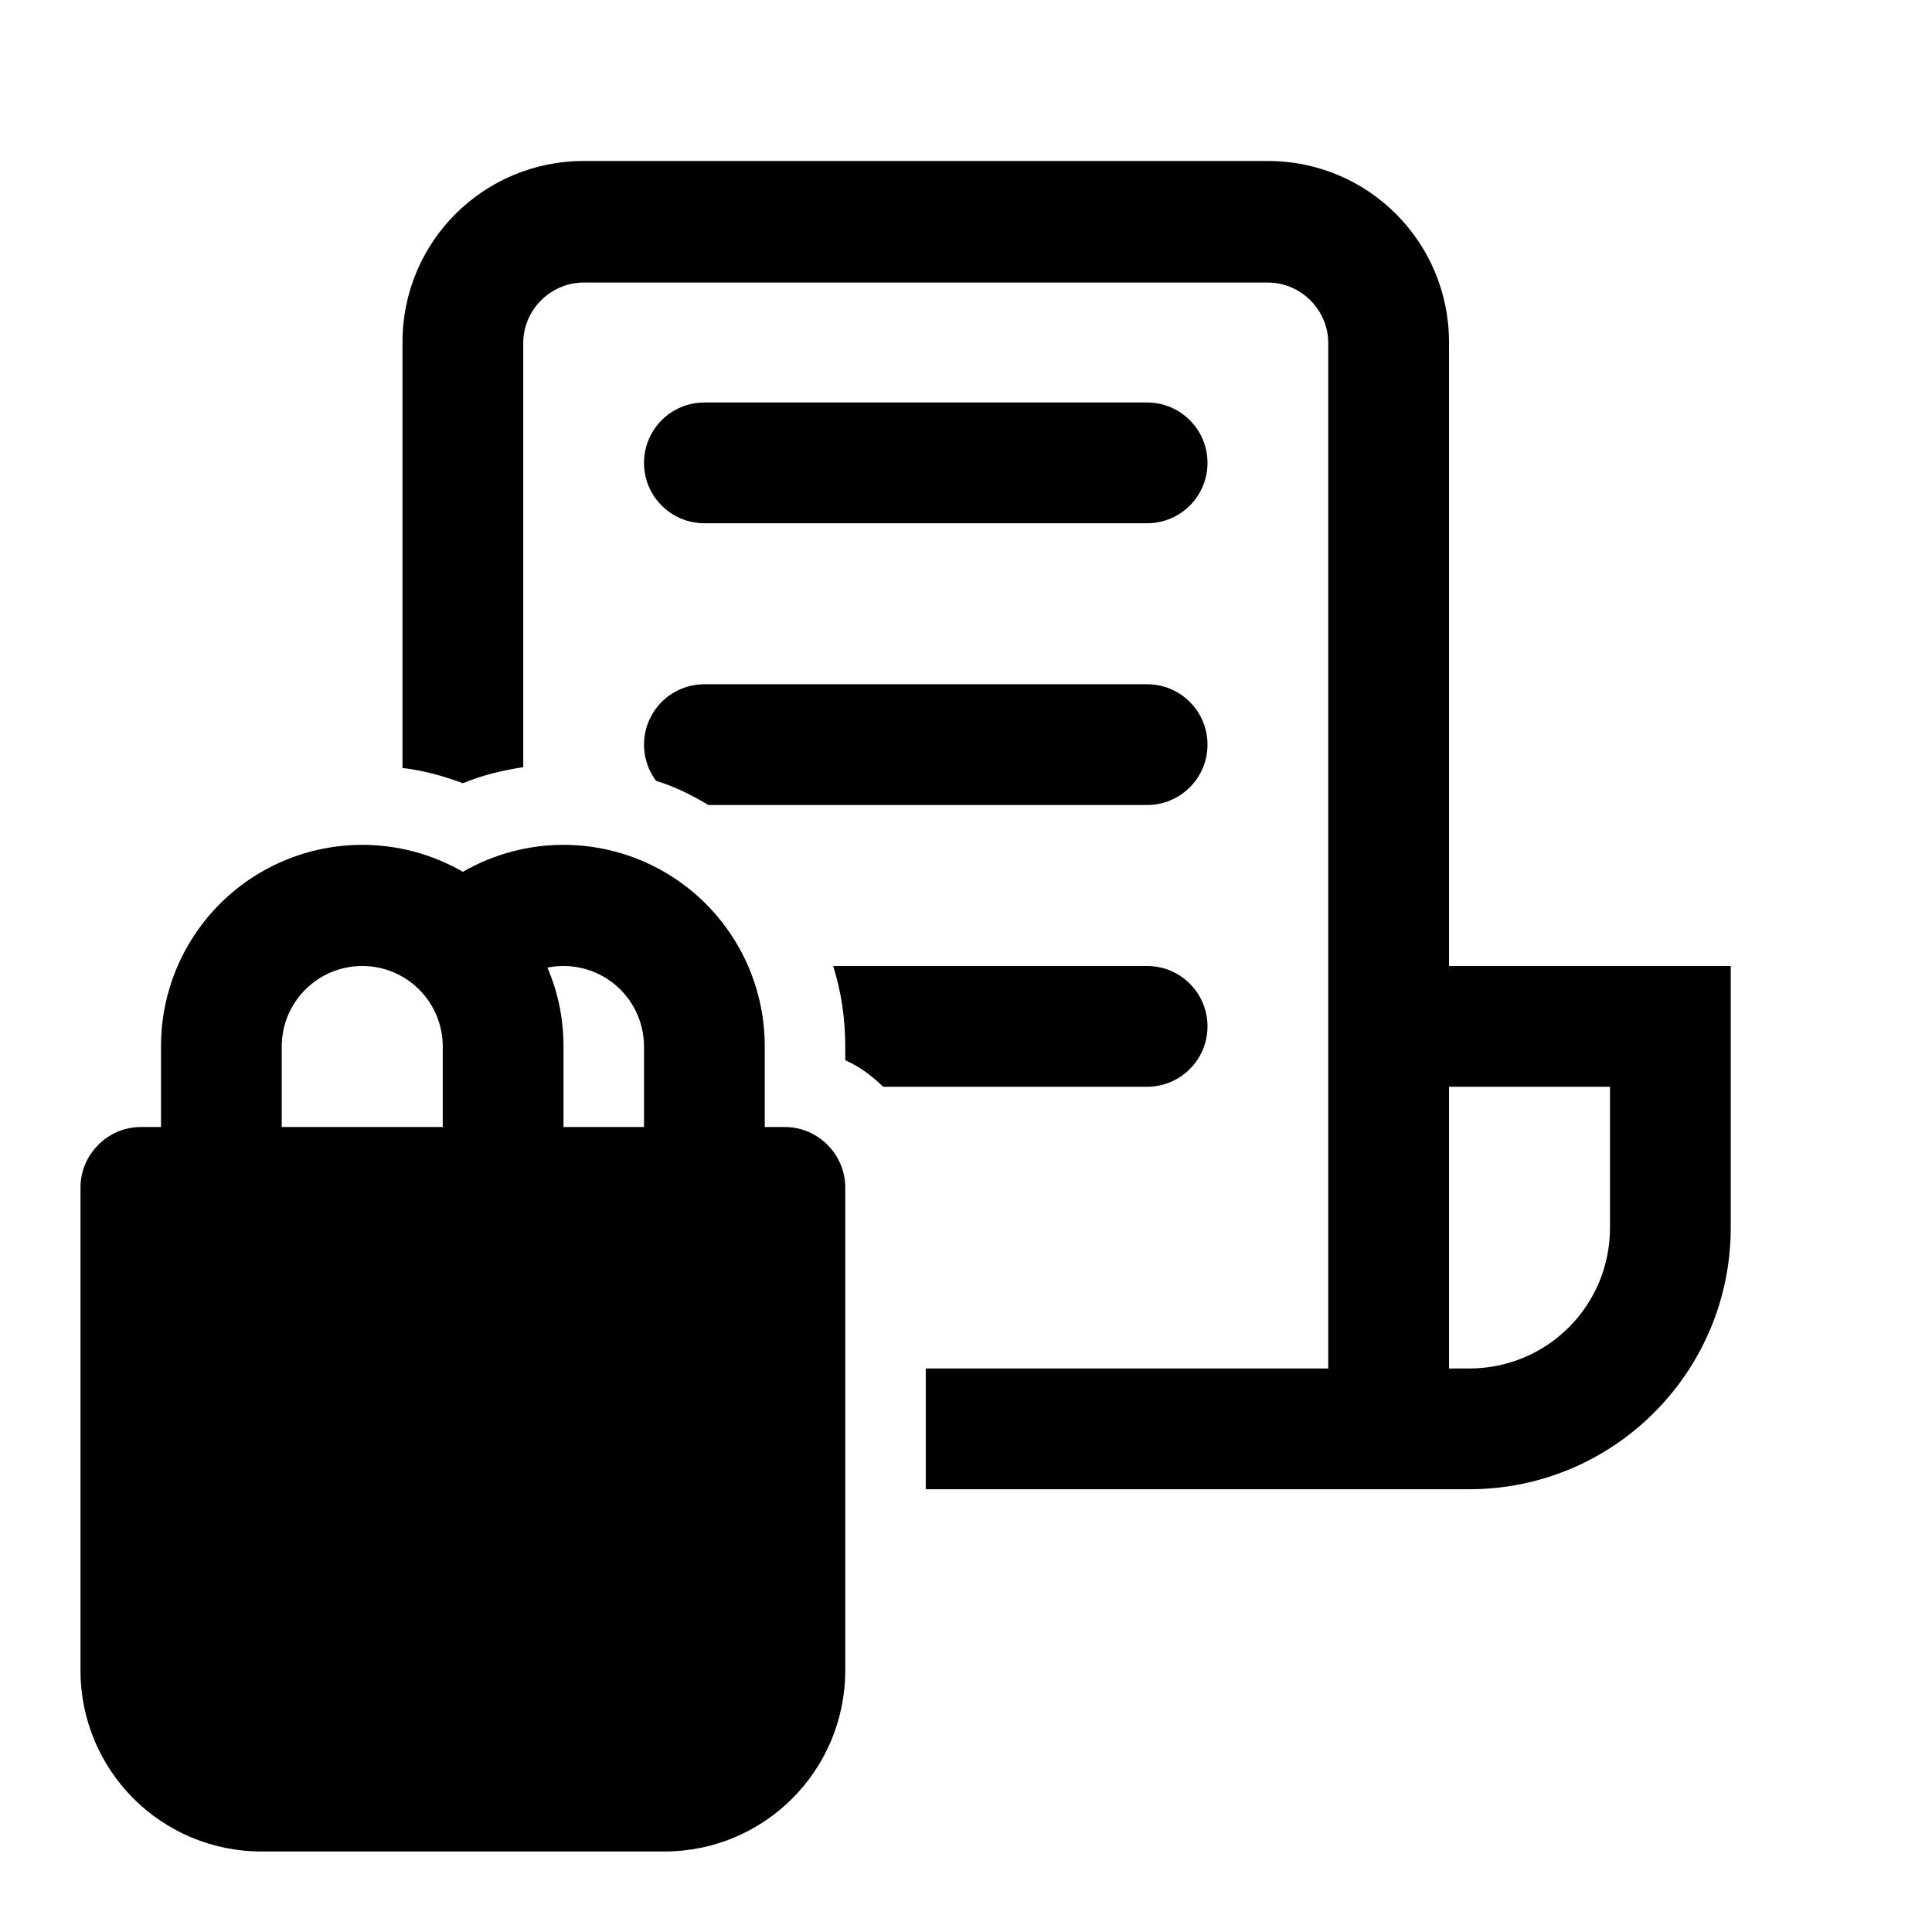
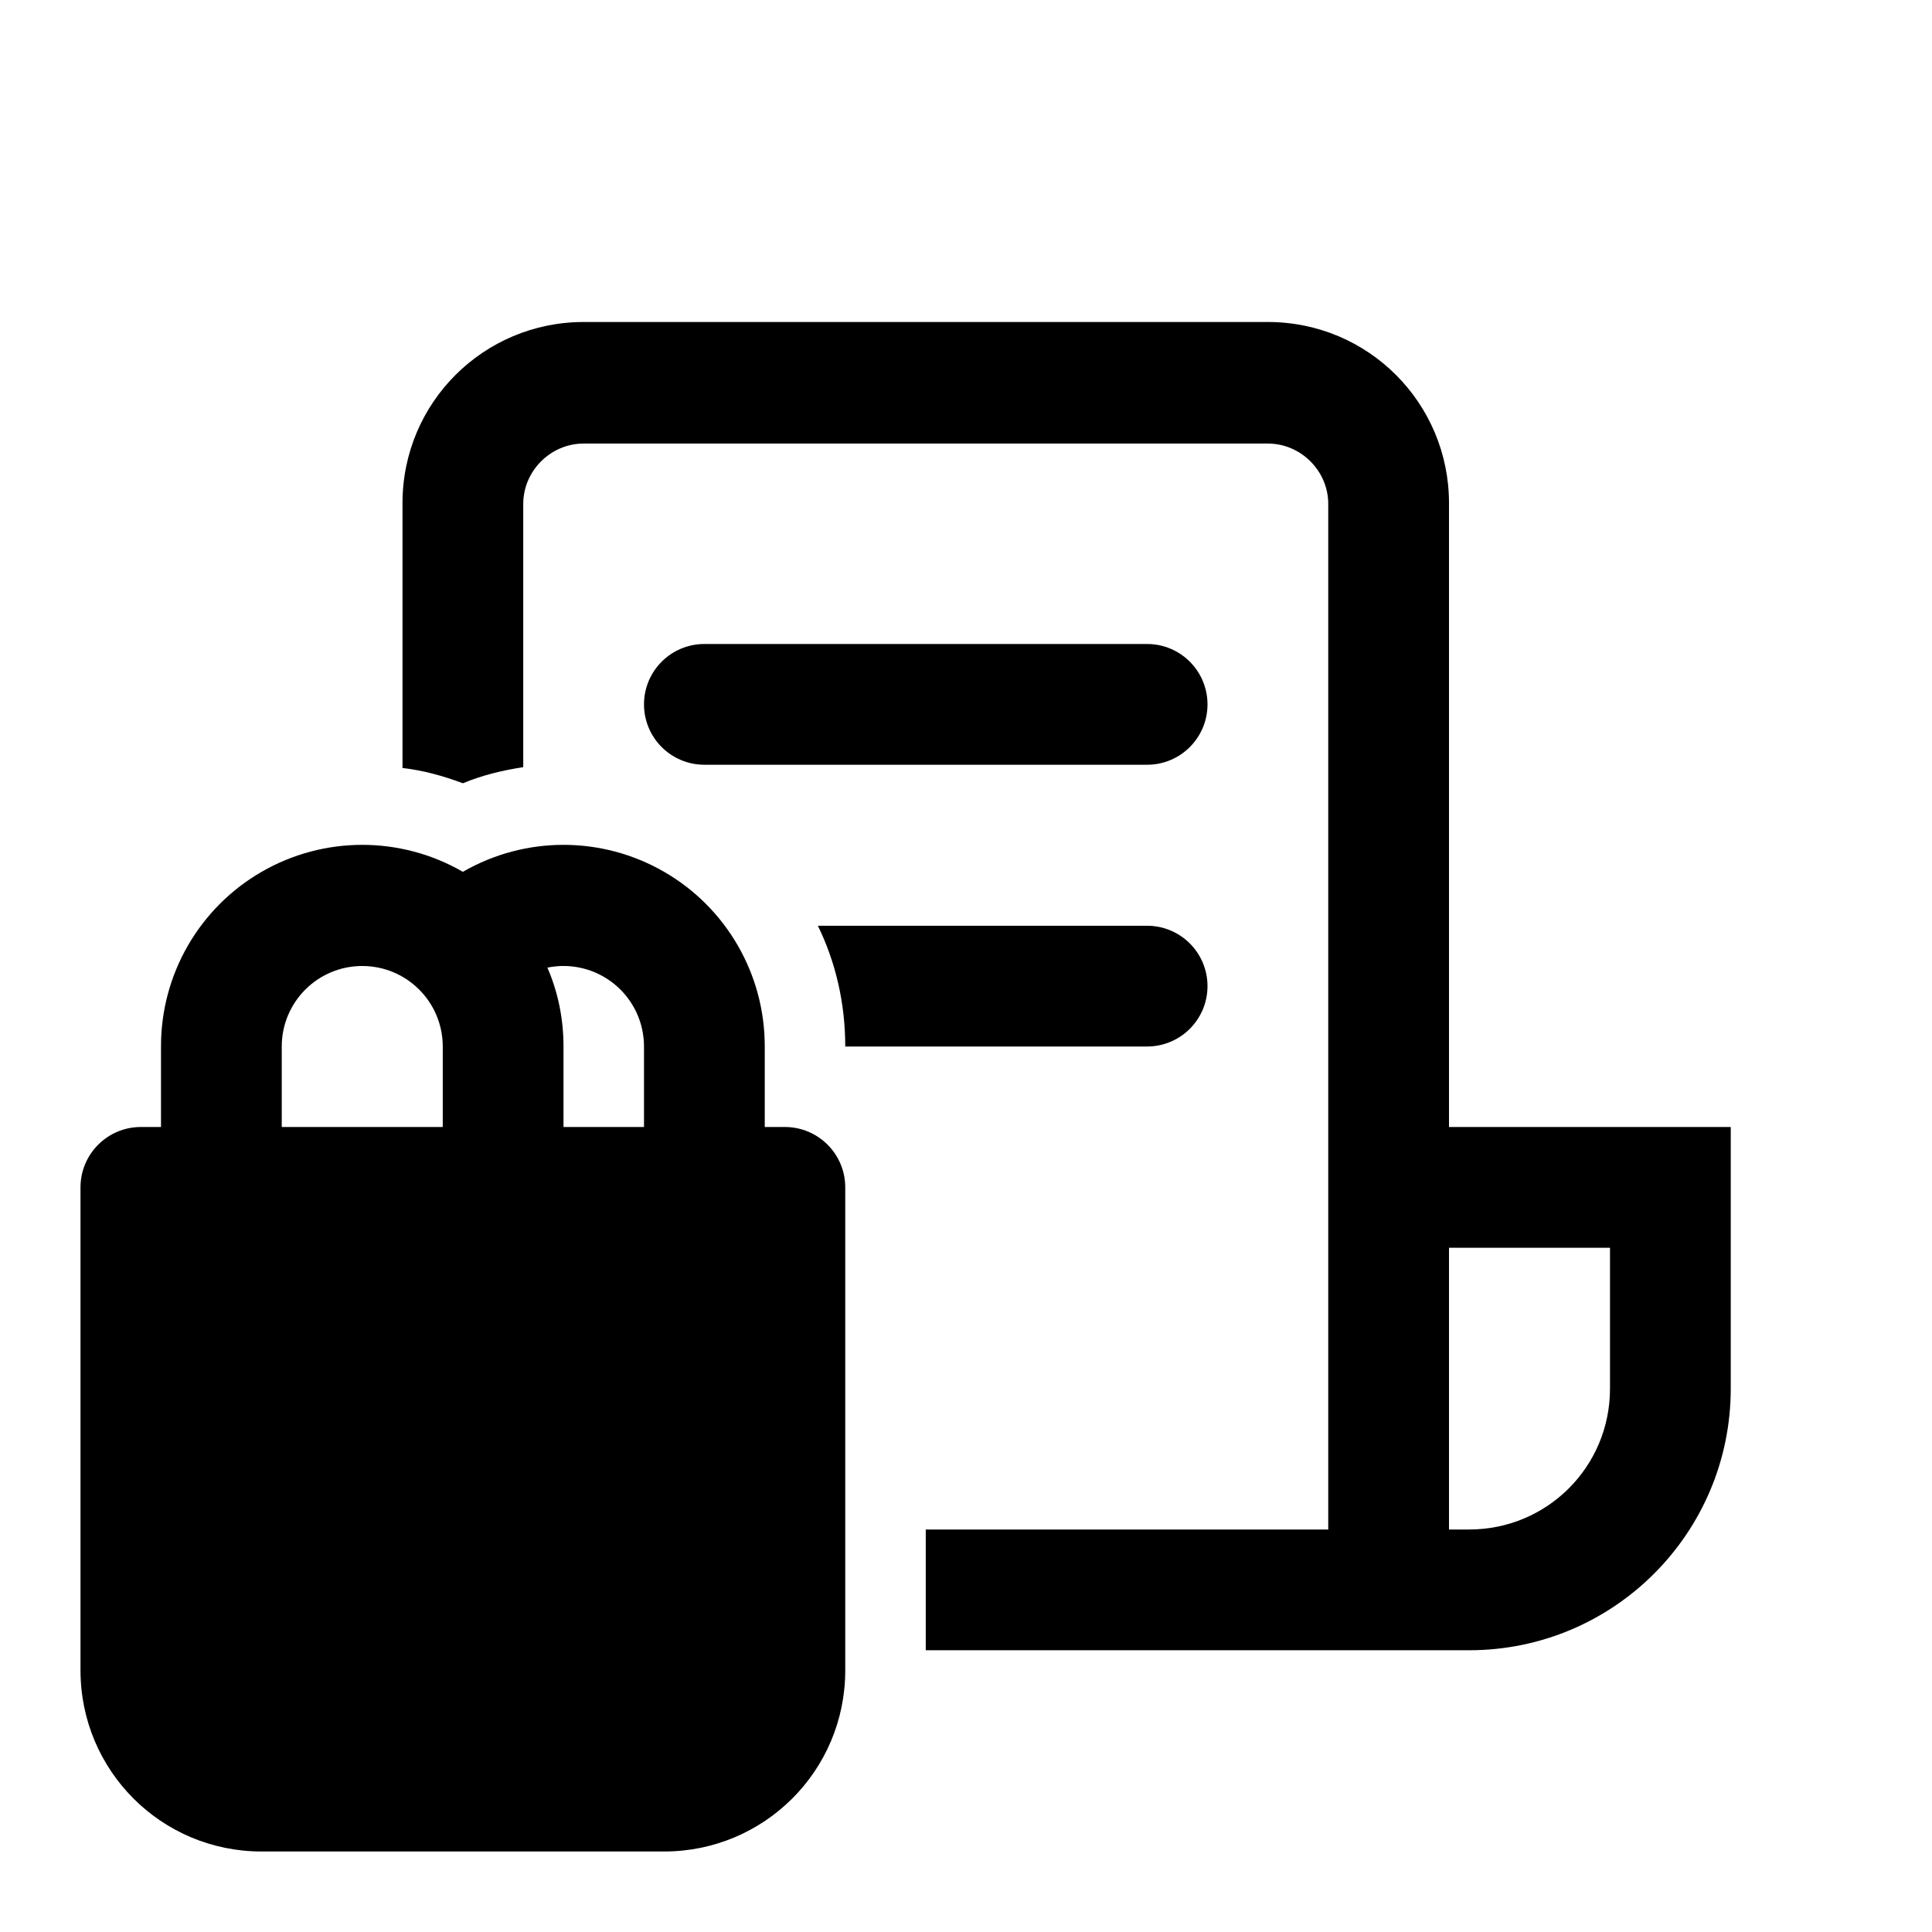
<svg xmlns="http://www.w3.org/2000/svg" width="24" height="24" viewBox="0 0 24 24">
-   <path d="M7.25 2C6.01 2 5 3 5 4.25v5.29c.26.03.51.1.75.19.24-.1.49-.16.75-.2V4.26c0-.41.34-.75.75-.75h8.5c.41 0 .75.34.75.75V17h-5v1.5h6.75c1.8 0 3.25-1.46 3.25-3.25V12H18V4.25C18 3.01 17 2 15.75 2h-8.5Zm11 15H18v-3.5h2v1.75c0 .97-.78 1.75-1.75 1.75Zm-7.28-3.5h3.28a.75.75 0 0 0 0-1.5h-3.9c.1.32.15.65.15 1v.17c.18.08.34.2.47.33ZM8.8 10h5.45a.75.75 0 0 0 0-1.5h-5.5a.75.75 0 0 0-.6 1.2c.23.07.45.18.65.3Zm-.05-5a.75.75 0 0 0 0 1.5h5.5a.75.75 0 0 0 0-1.5h-5.5ZM1 14.75c0-.41.34-.75.75-.75H2v-1a2.5 2.5 0 0 1 3.75-2.17A2.5 2.5 0 0 1 9.5 13v1h.25c.41 0 .75.34.75.75v6c0 1.24-1 2.25-2.25 2.25h-5C2.01 23 1 22 1 20.75v-6ZM7 13v1h1v-1a1 1 0 0 0-1.2-.98c.13.3.2.63.2.98Zm-1.5 1v-1a1 1 0 1 0-2 0v1h2Z" />
+   <path d="M7.25 4C6.01 4 5 5 5 6.25v3.29c.26.03.51.1.75.19.24-.1.49-.16.75-.2V6.26c0-.41.34-.75.75-.75h8.5c.41 0 .75.34.75.75V19h-5v1.5h6.75c1.8 0 3.25-1.46 3.25-3.25V14H18V6.25C18 5.01 17 4 15.75 4h-8.5Zm3.25 9h3.75a.75.75 0 0 0 0-1.5h-4.09c.22.45.34.96.34 1.5Zm7.75 6H18v-3.5h2v1.75c0 .97-.78 1.75-1.75 1.75ZM8.75 8a.75.75 0 0 0 0 1.5h5.5a.75.75 0 0 0 0-1.5h-5.5Zm-7 6a.75.75 0 0 0-.75.75v6C1 21.99 2 23 3.25 23h5c1.24 0 2.25-1 2.25-2.25v-6a.75.75 0 0 0-.75-.75H9.5v-1a2.5 2.5 0 0 0-3.75-2.17A2.5 2.5 0 0 0 2 13v1h-.25ZM7 14v-1c0-.35-.07-.68-.2-.98A1 1 0 0 1 8 13v1H7Zm-1.5-1v1h-2v-1a1 1 0 0 1 2 0Z" />
</svg>
